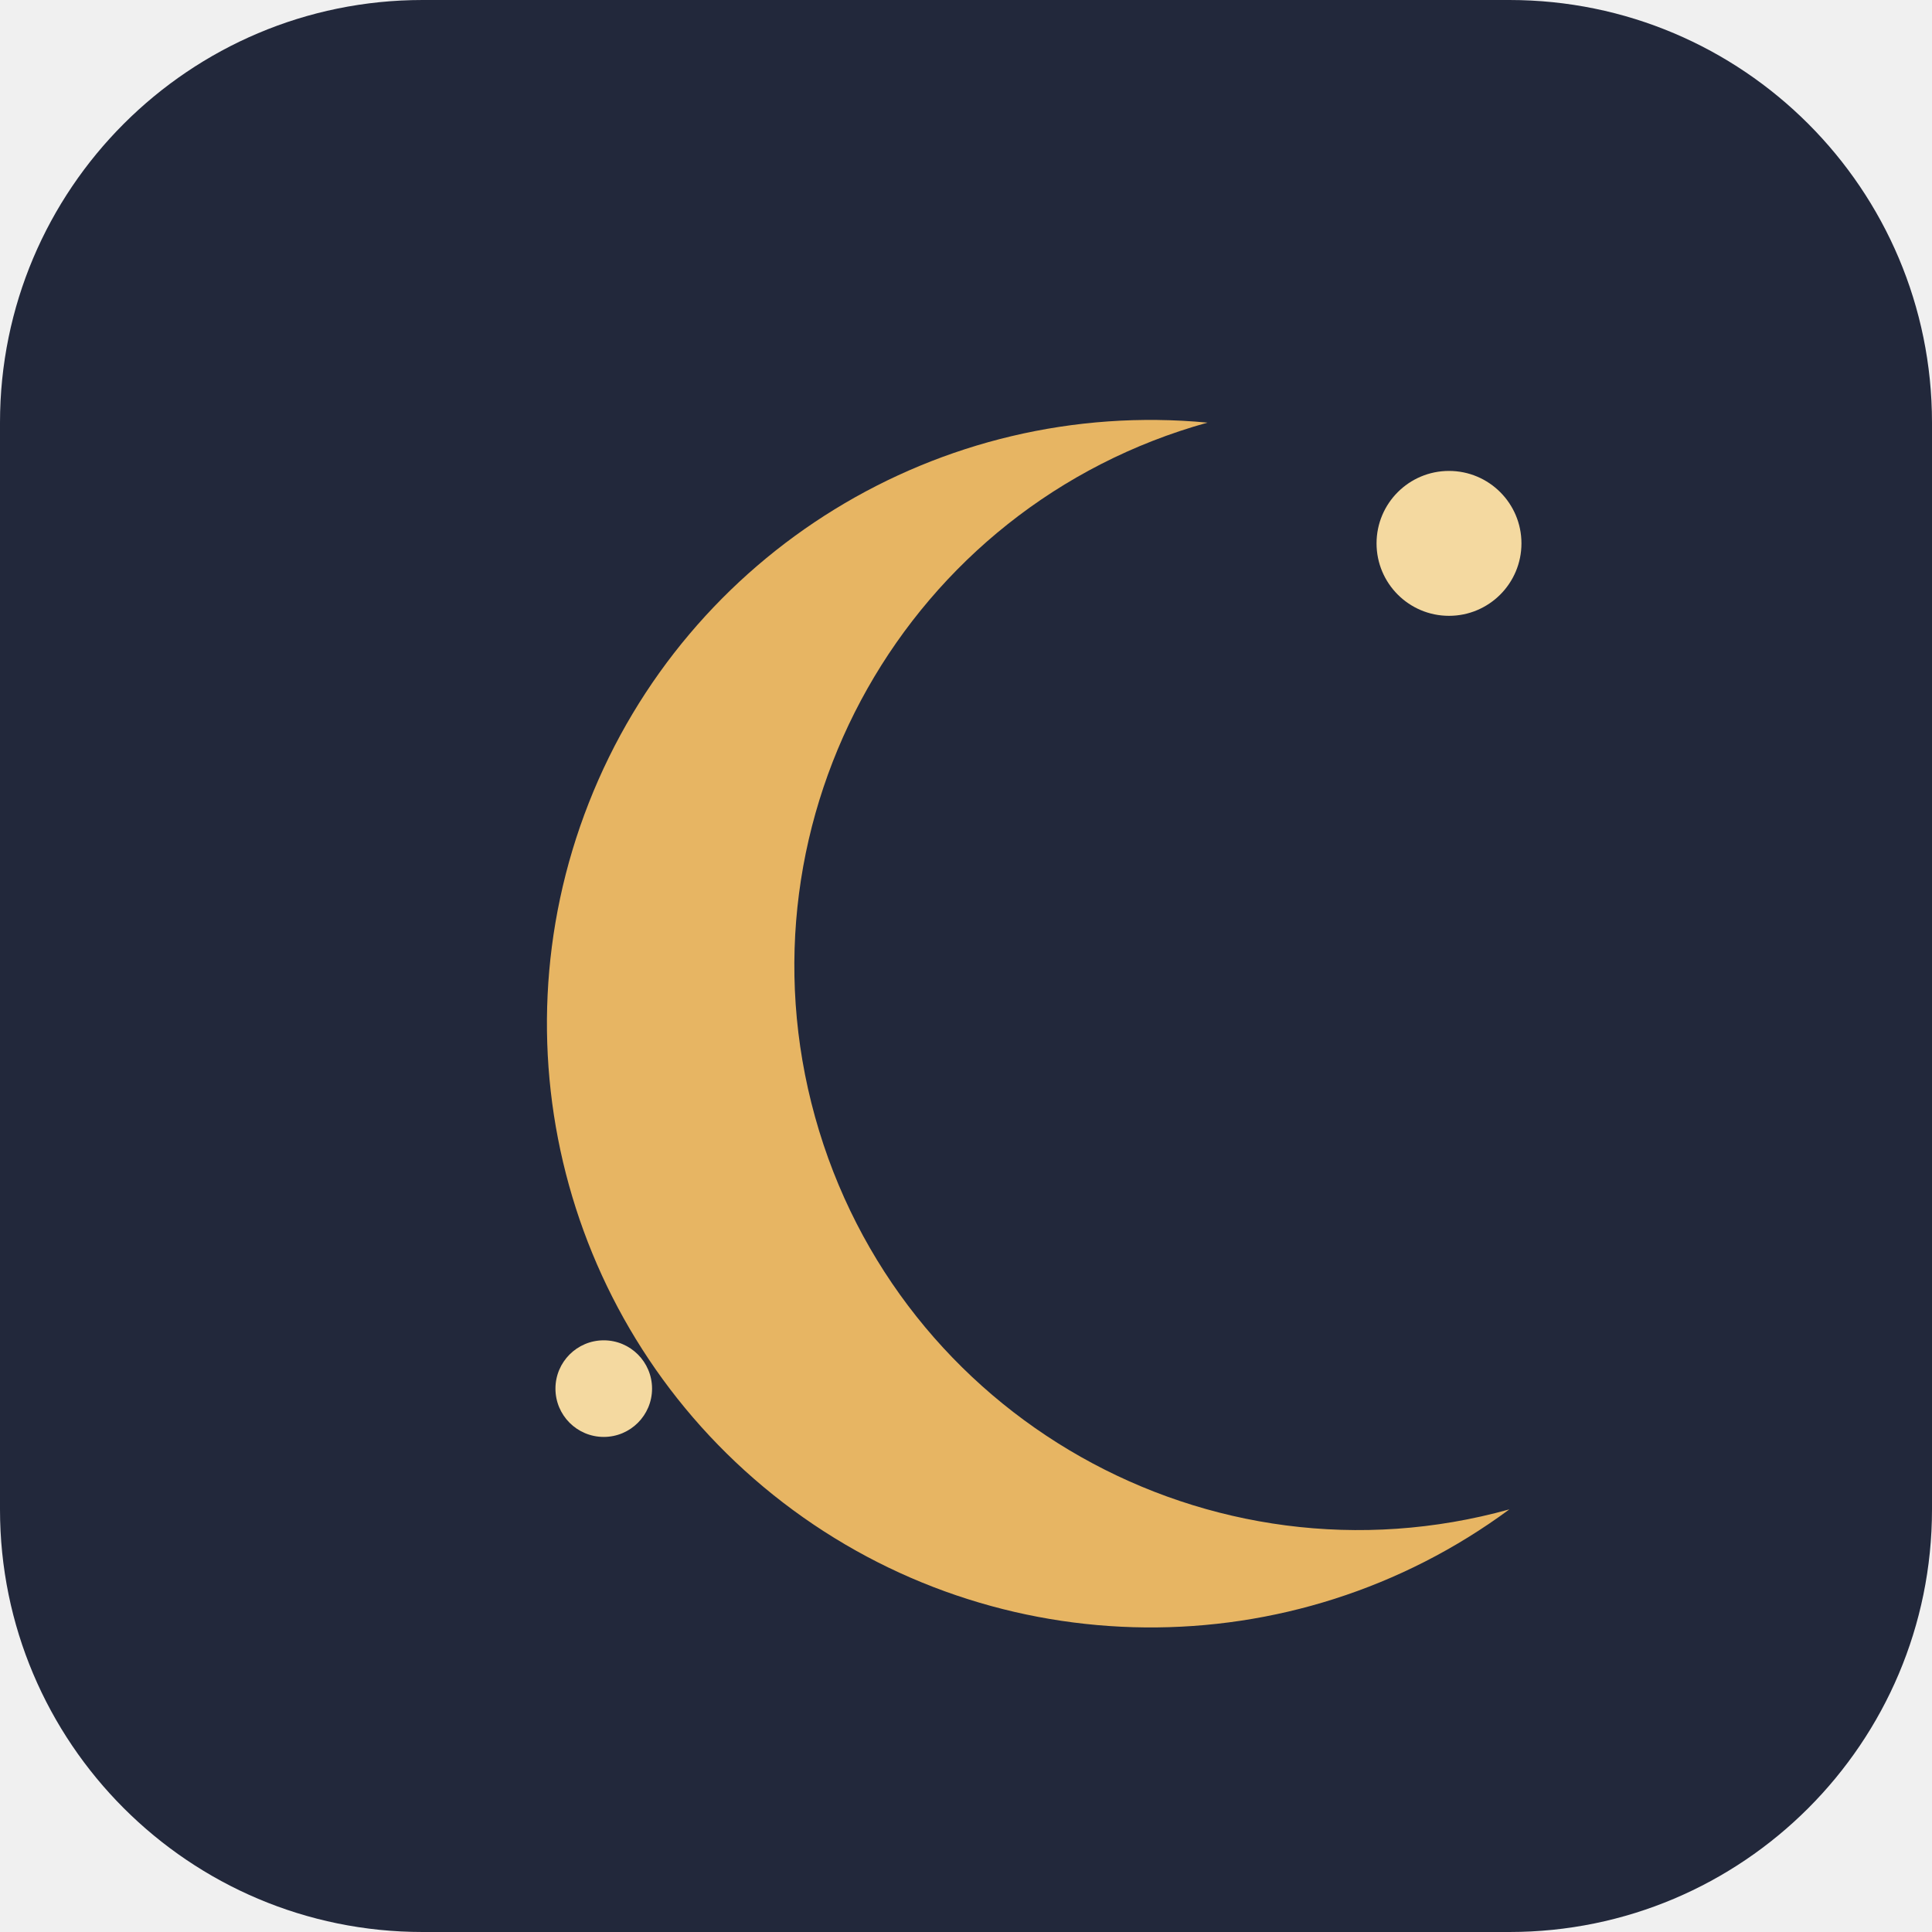
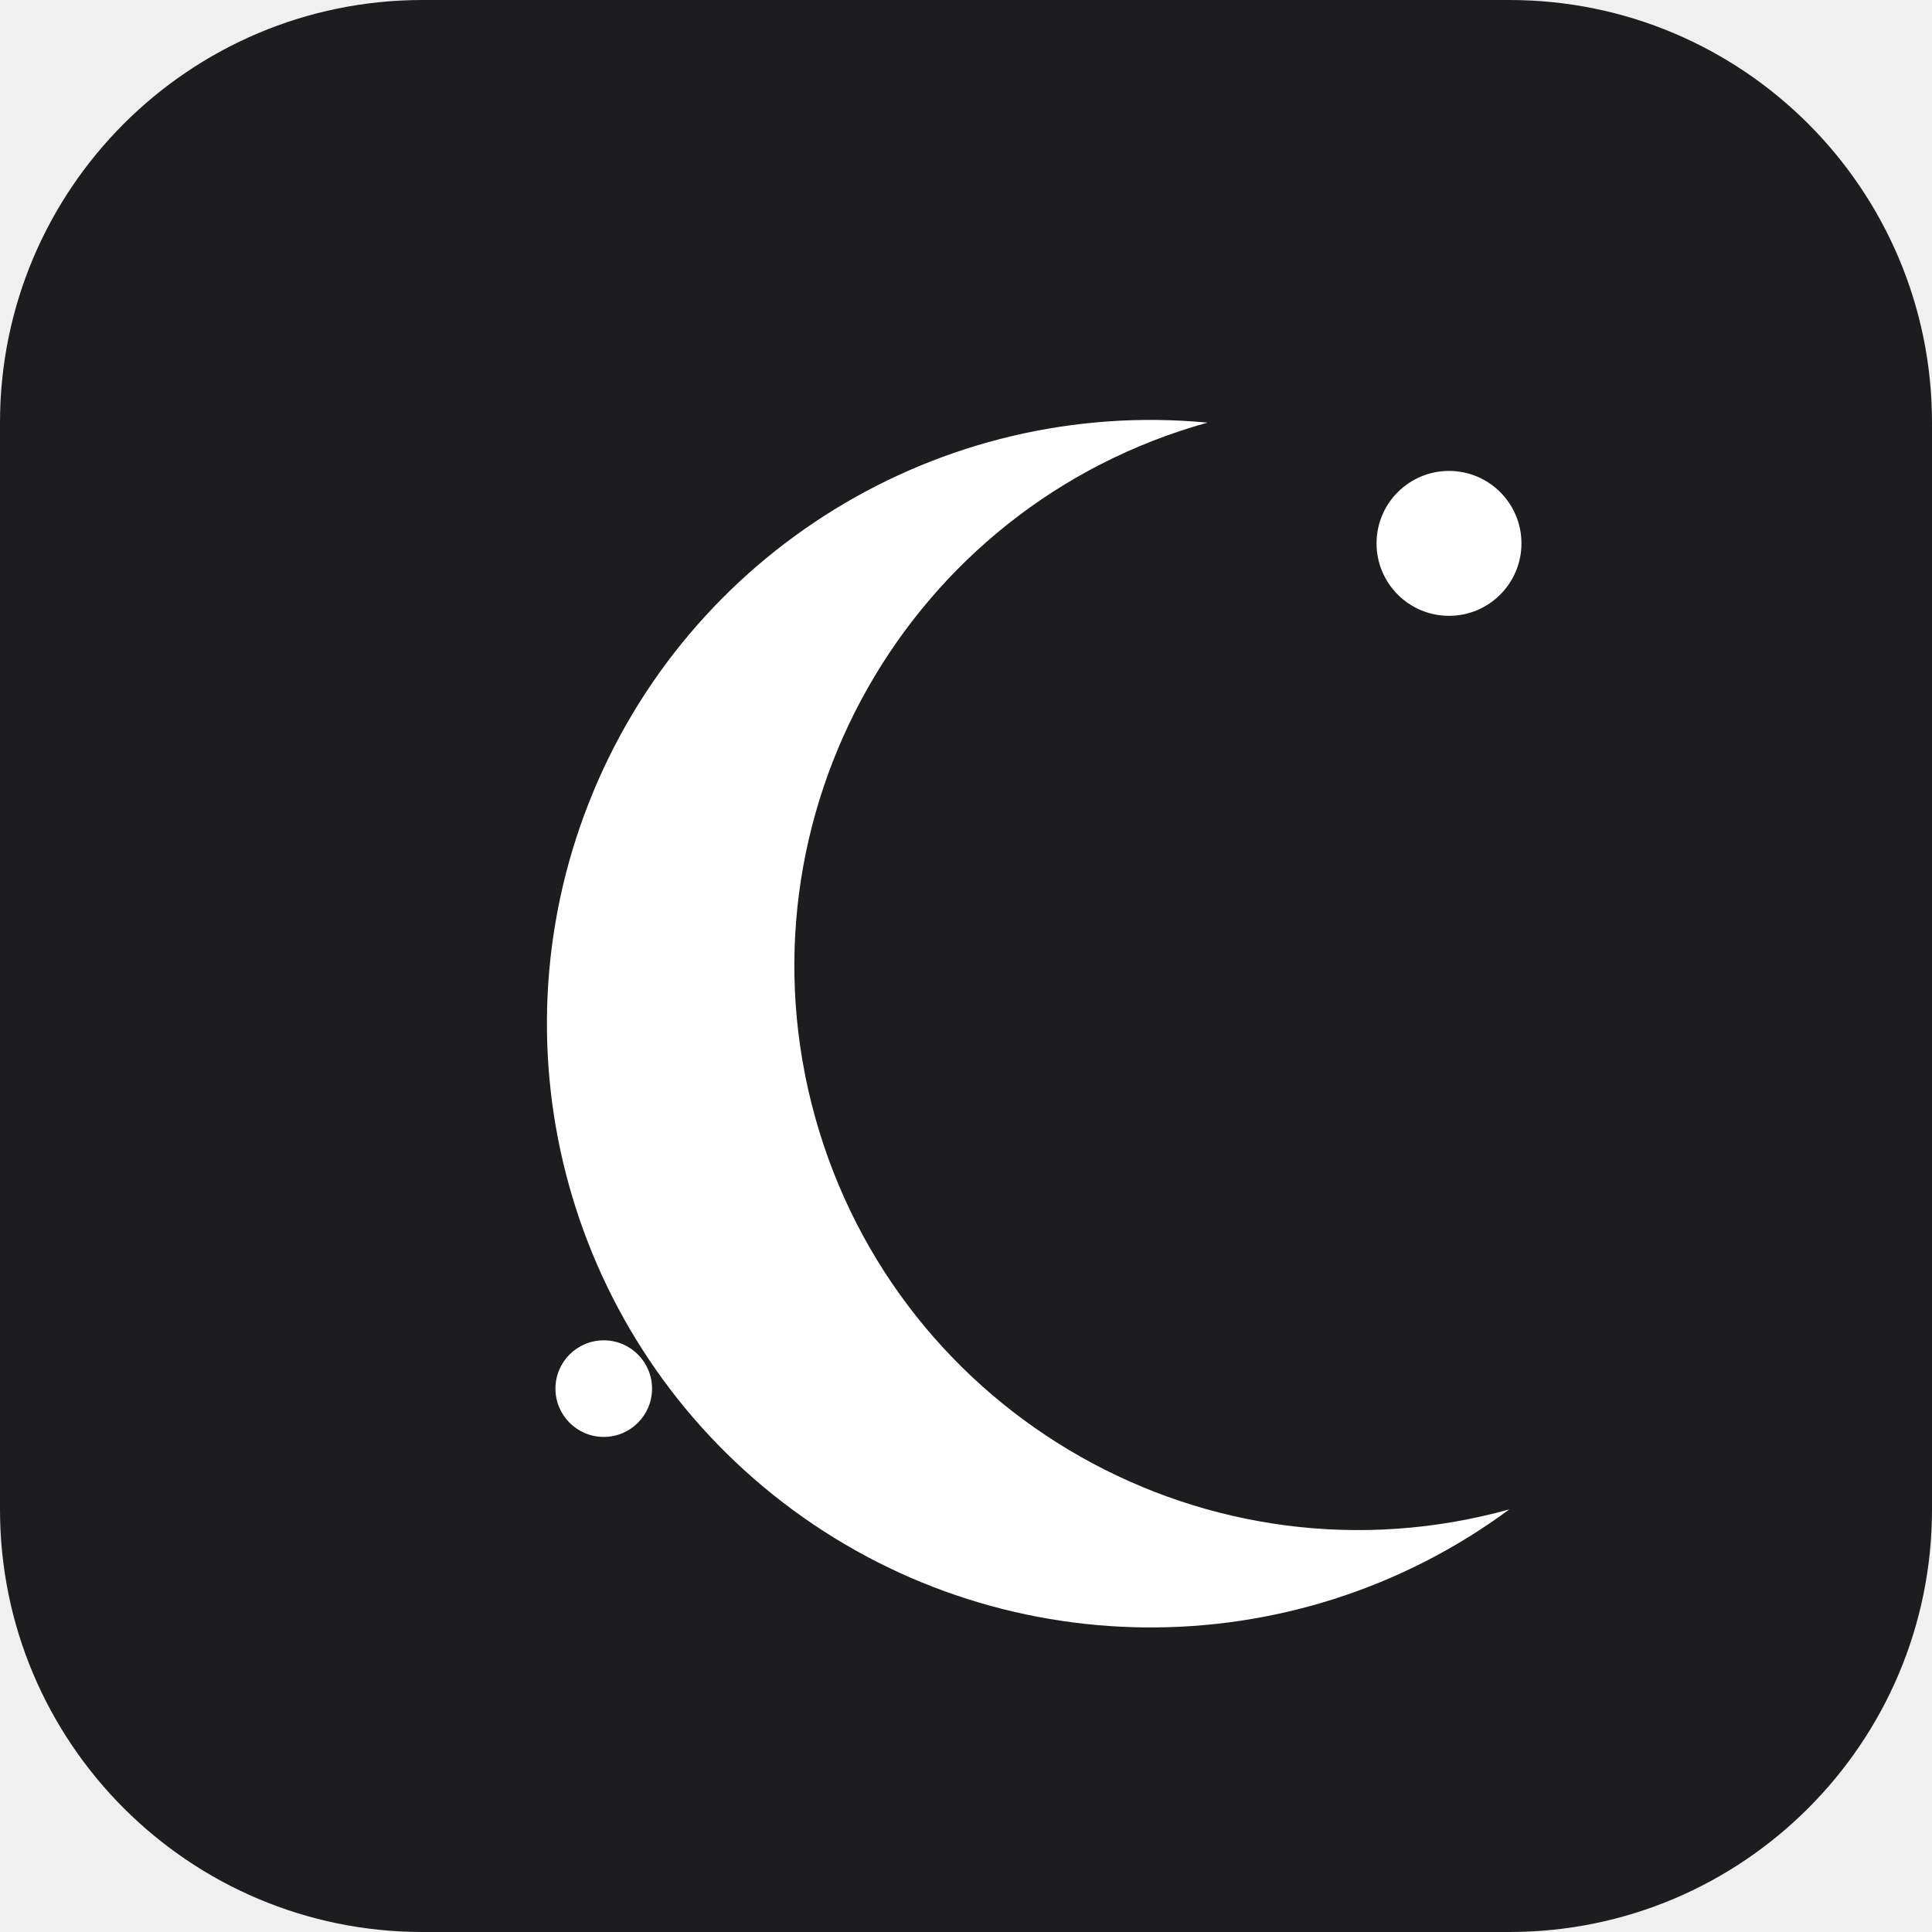
<svg xmlns="http://www.w3.org/2000/svg" viewBox="0 0 64 64">
-   <rect width="64" height="64" rx="14" fill="#22283B" />
-   <path d="M40 14a20 20 0 1 0 10 36 16 16 0 0 1-10-36Z" fill="#E7B563" />
-   <circle cx="48" cy="18" r="2.4" fill="#F4D9A0" />
-   <circle cx="20" cy="46" r="1.6" fill="#F4D9A0" />
+   <rect width="64" height="64" rx="14" fill="#1d1d1f" />
+   <path d="M40 14a20 20 0 1 0 10 36 16 16 0 0 1-10-36Z" fill="#ffffff" />
+   <circle cx="48" cy="18" r="2.4" fill="#ffffff" />
+   <circle cx="20" cy="46" r="1.6" fill="#ffffff" />
</svg>
